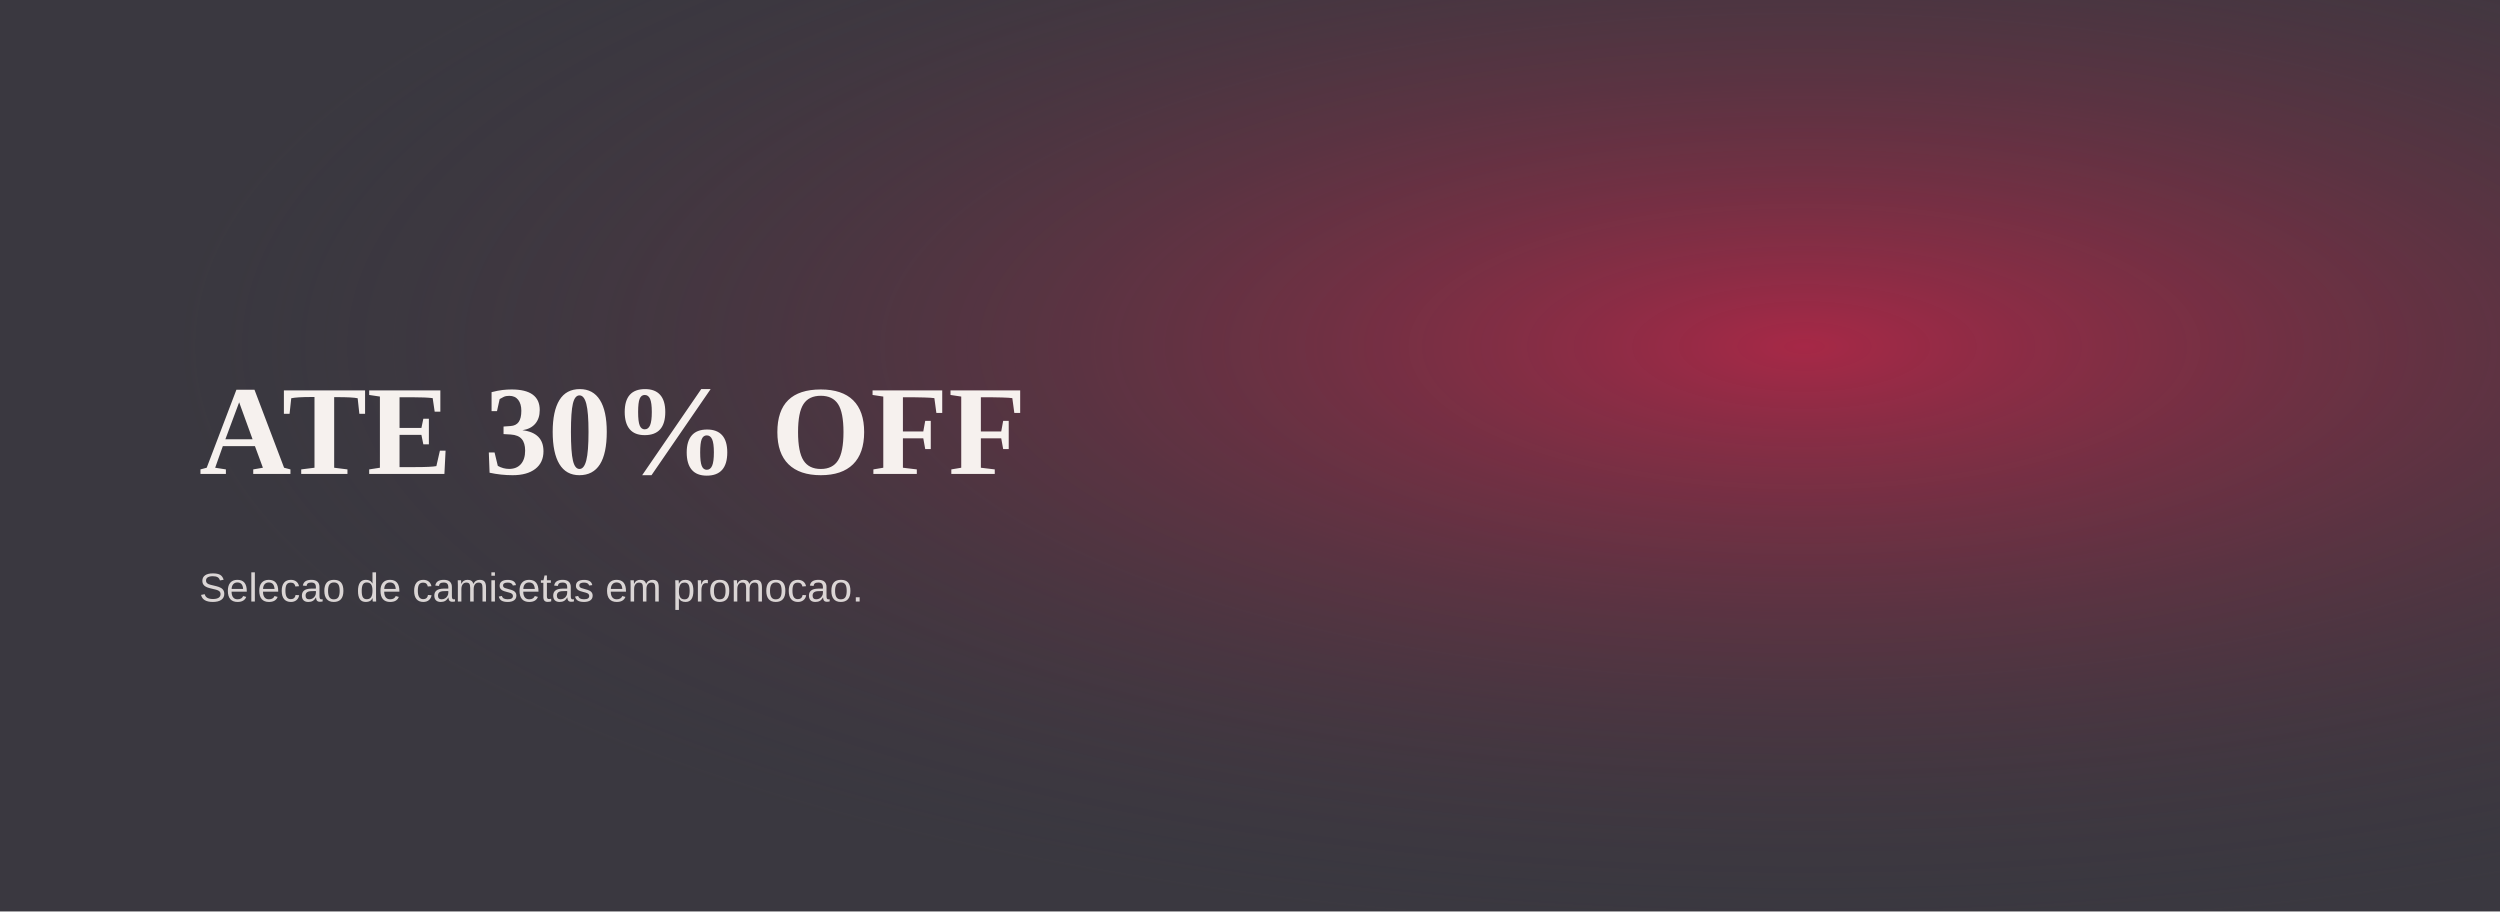
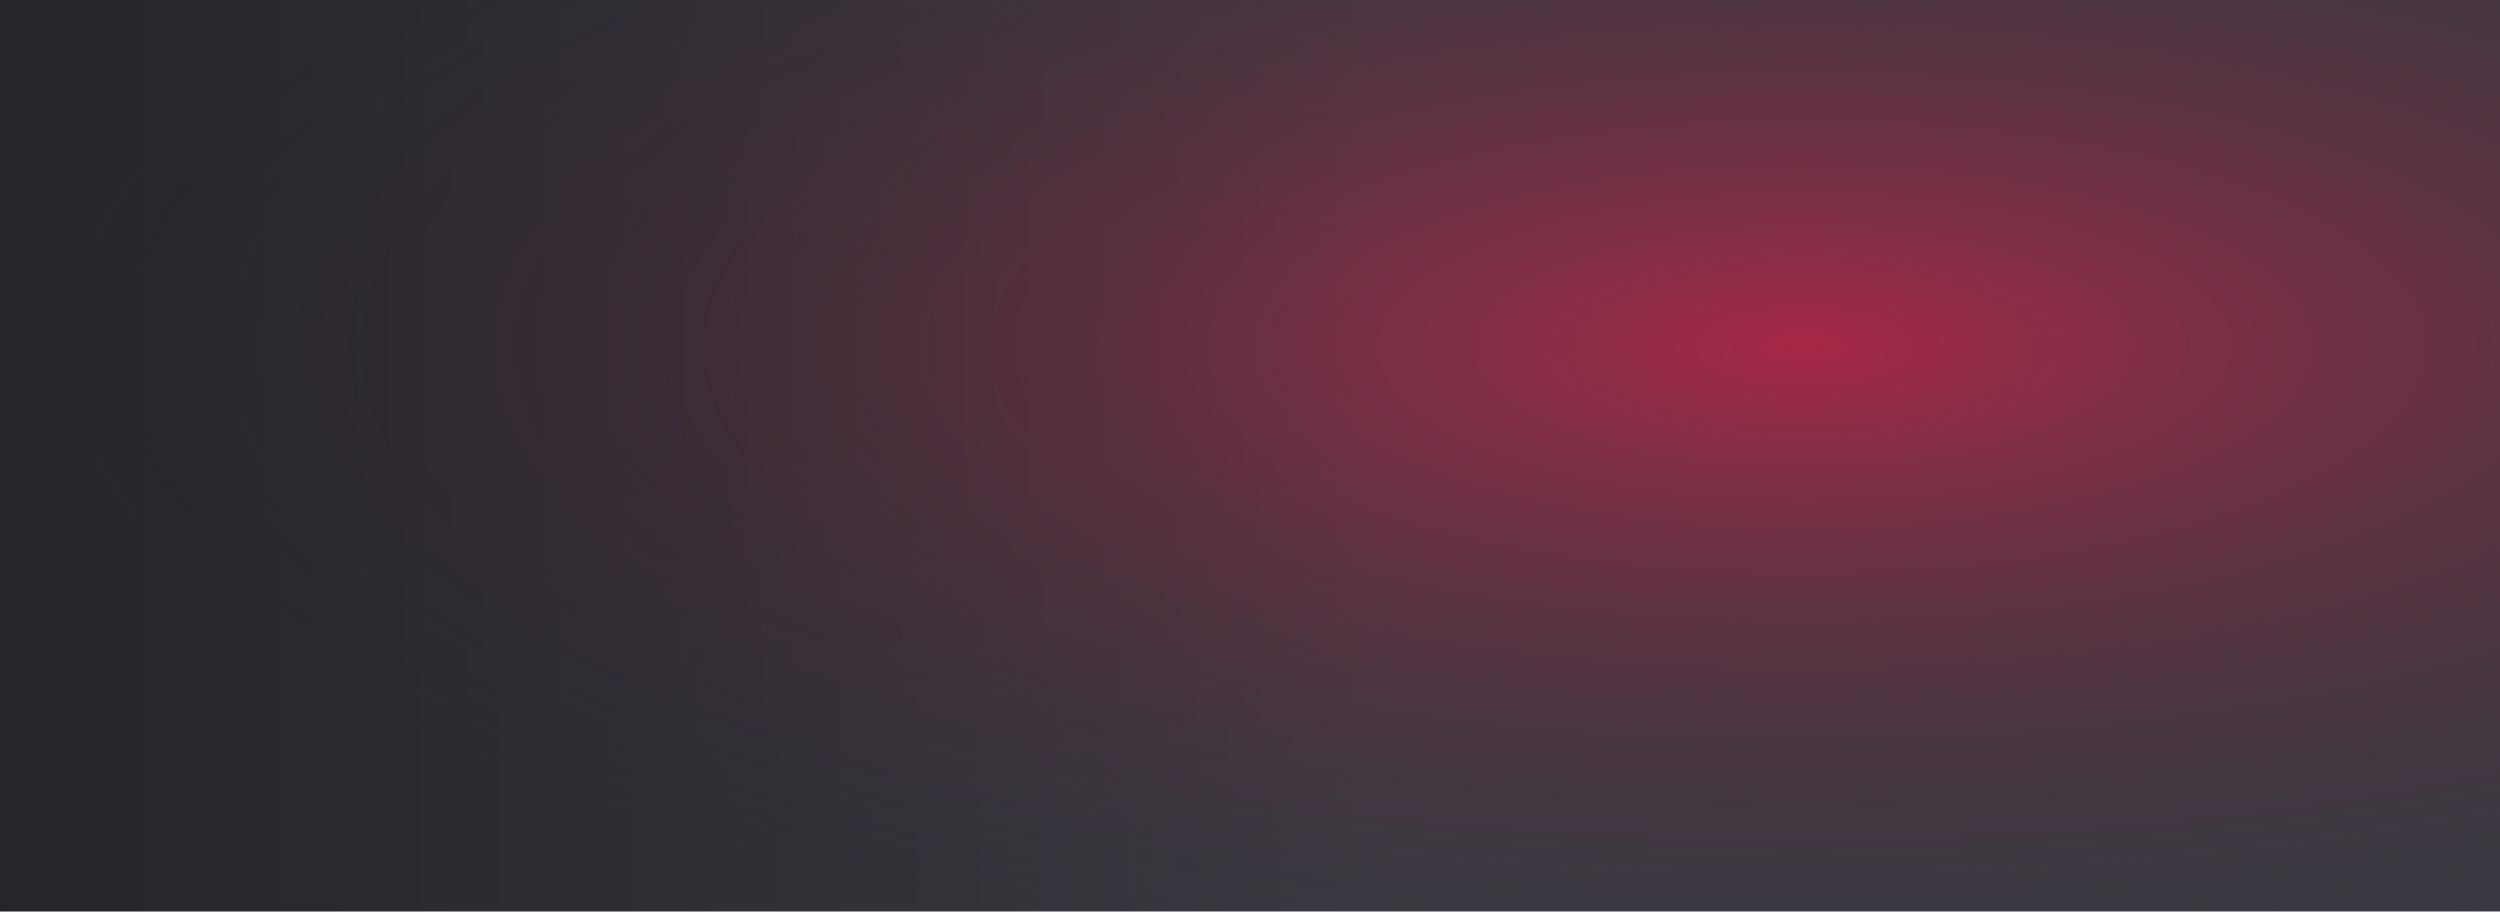
<svg xmlns="http://www.w3.org/2000/svg" viewBox="0 0 1920 700">
  <defs>
-     <radialGradient id="glow" cx="72%" cy="38%" r="65%">
+     <radialGradient id="glow" cx="72%" cy="38%" r="70%">
      <stop offset="0%" stop-color="#FF1C4C" stop-opacity="0.55" />
      <stop offset="100%" stop-color="#3A3840" stop-opacity="0" />
    </radialGradient>
+     <linearGradient id="fade" x1="0" y1="0" x2="1" y2="0">
+       <stop offset="0%" stop-color="#000000" stop-opacity="0.35" />
+       <stop offset="55%" stop-color="#000000" stop-opacity="0" />
+     </linearGradient>
  </defs>
  <rect width="1920" height="700" fill="#3A3840" />
  <rect width="1920" height="700" fill="url(#glow)" />
-   <text x="153" y="364" font-family="Georgia, 'Times New Roman', serif" font-size="98" font-weight="700" fill="#F6F1EE">ATE 30% OFF</text>
-   <text x="153" y="462" font-family="Arial, sans-serif" font-size="31" fill="#F6F1EE" opacity="0.85">Selecao de camisetas em promocao.</text>
+   <rect width="1920" height="700" fill="url(#fade)" />
</svg>
